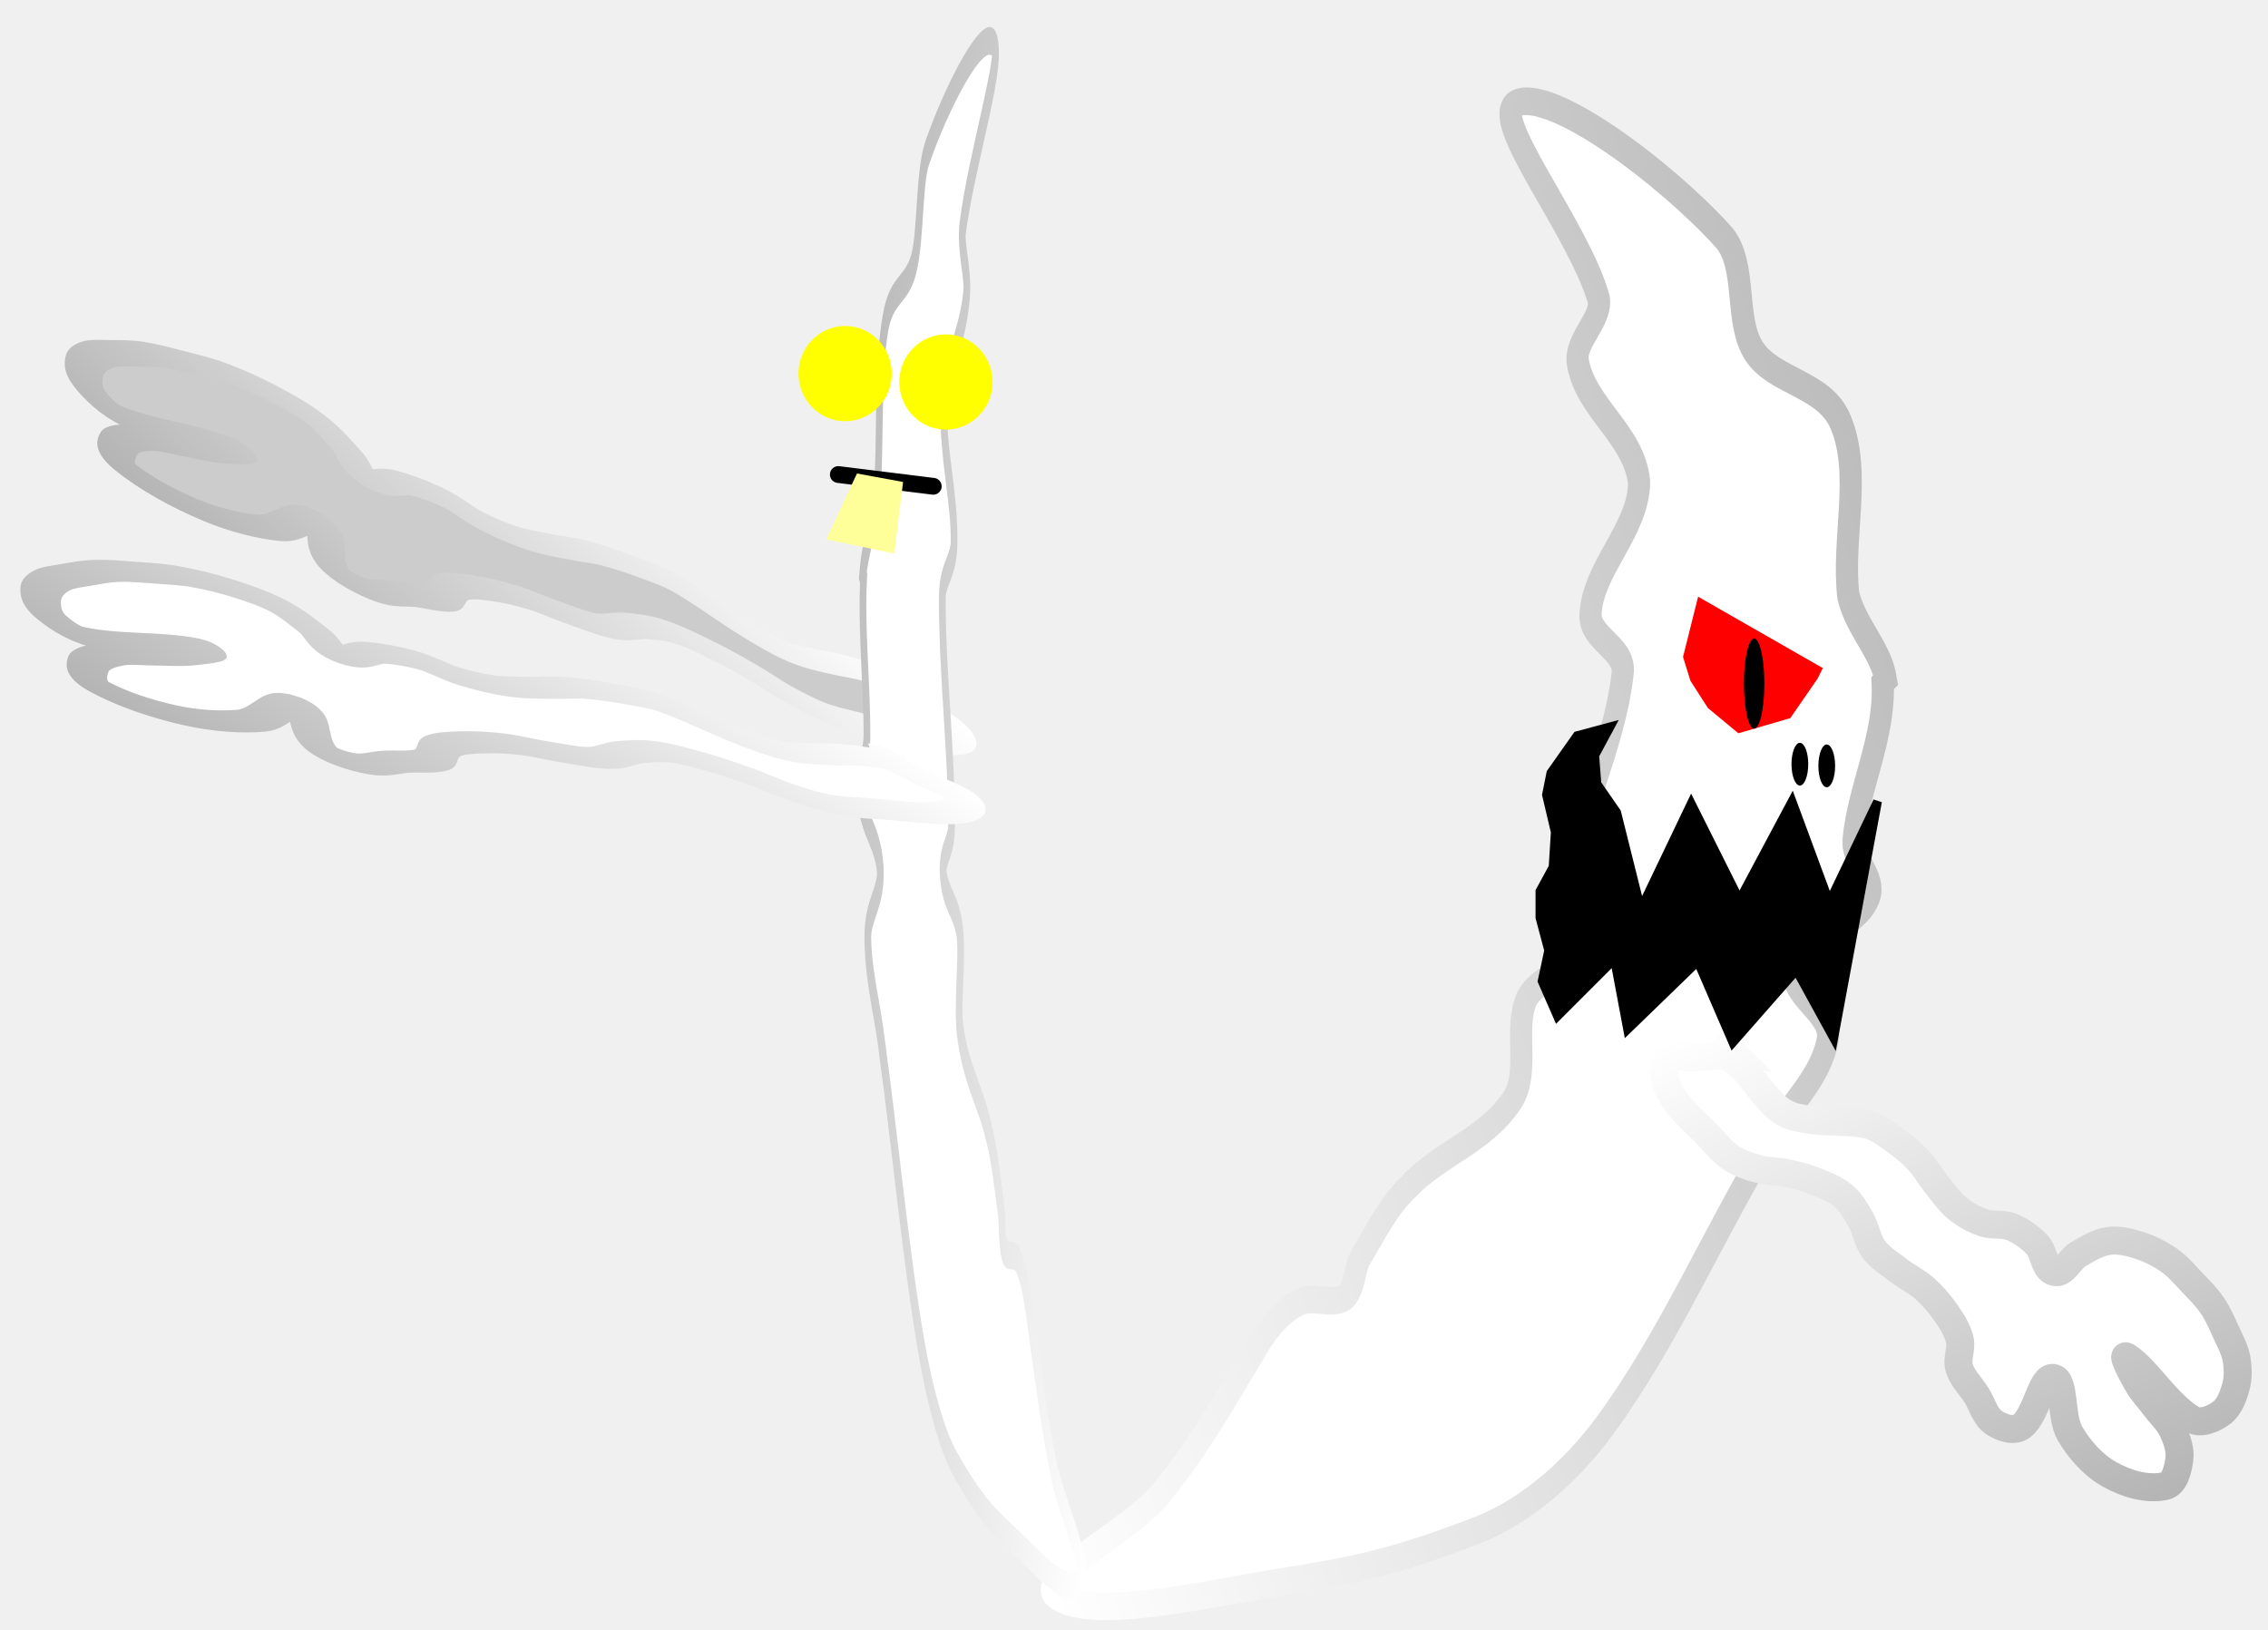
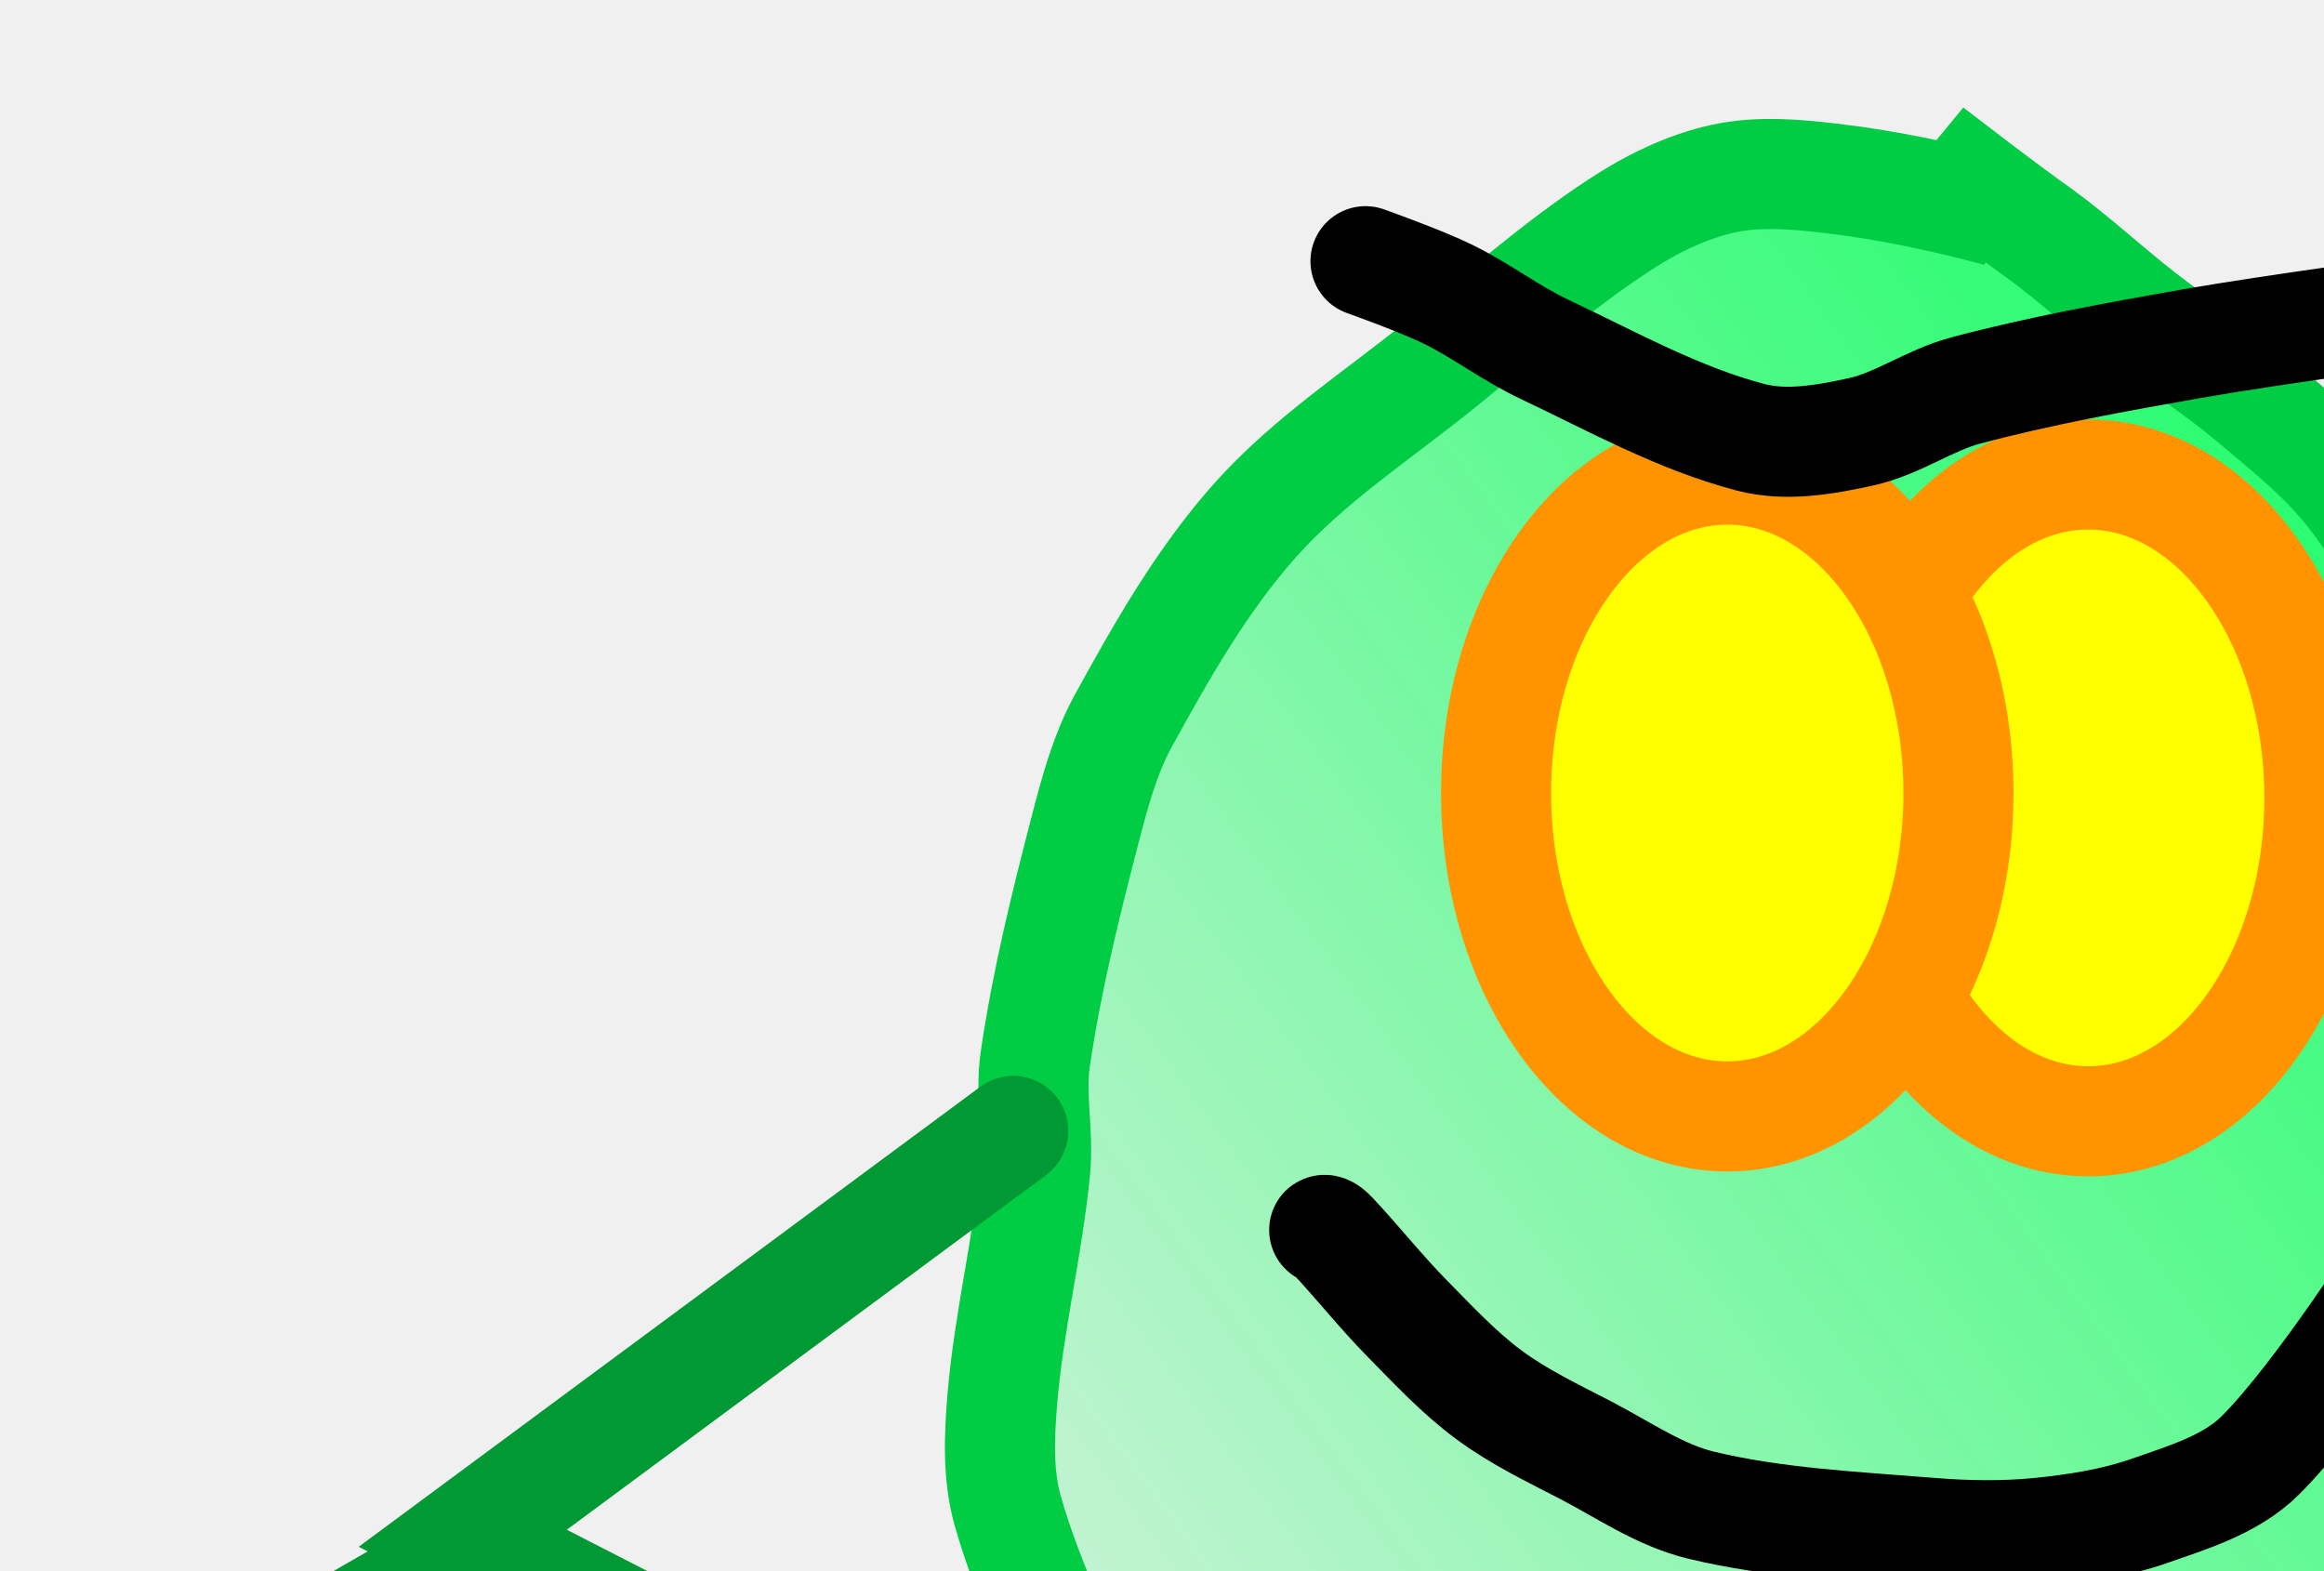
- <svg xmlns="http://www.w3.org/2000/svg" version="1.1" width="135" height="97" viewBox="1 -1 135 97">
+ <svg xmlns="http://www.w3.org/2000/svg" version="1.1" width="37" height="25" viewBox="-1 0 37 25">
  <defs>
    <linearGradient id="grad_1" y2="1">
-       <stop offset="0" stop-color="#B2B2B2" stop-opacity="1" />
-       <stop offset="1" stop-color="#FFFFFF" stop-opacity="1" />
-     </linearGradient>
-     <linearGradient id="grad_2" y2="1">
-       <stop offset="0" stop-color="#FFFFFF" stop-opacity="1" />
-       <stop offset="1" stop-color="#B2B2B2" stop-opacity="1" />
-     </linearGradient>
-     <linearGradient id="grad_3" y2="1">
-       <stop offset="0" stop-color="#FFFFFF" stop-opacity="1" />
-       <stop offset="1" stop-color="#B2B2B2" stop-opacity="1" />
-     </linearGradient>
-     <linearGradient id="grad_4" y2="1">
-       <stop offset="0" stop-color="#B2B2B2" stop-opacity="1" />
-       <stop offset="1" stop-color="#FFFFFF" stop-opacity="1" />
-     </linearGradient>
-     <linearGradient id="grad_5" y2="1">
-       <stop offset="0" stop-color="#FFFFFF" stop-opacity="1" />
-       <stop offset="1" stop-color="#B2B2B2" stop-opacity="1" />
+       <stop offset="0" stop-color="#00FF55" stop-opacity="1" />
+       <stop offset="1" stop-color="#00FF55" stop-opacity="0" />
    </linearGradient>
  </defs>
-   <path id="ID0.23091162228956819" fill="#FFFFFF" stroke="url(#grad_1)" stroke-width="2" stroke-linecap="round" d="M 216 176 C 216.726 173.922 219.231 172.473 220.250 170.250 C 221.429 166.253 220.284 161.321 222.750 157.850 C 224.581 155.222 229.100 155.547 231.250 153.500 C 233.414 151.455 232.707 147.283 235.250 145.500 C 241.111 141.406 252.247 136.218 255.250 137.650 C 257.715 138.842 248.259 146.152 245.750 151.100 C 245.342 152.552 247.548 154.246 247 155.750 C 245.829 158.954 241.179 160.477 240.250 163.850 C 239.773 167.226 243.566 170.467 243.250 173.750 C 243.080 175.446 239.938 175.856 239.750 177.550 C 239.670 183.175 242.580 188.641 242.500 194.250 C 242.480 195.652 239.658 196.184 240 197.500 C 240.533 199.474 243.990 199.842 245 201.850 C 245.886 204.086 243.925 207.172 245.250 209.250 C 247.284 212.435 251.289 213.694 253.750 216.400 C 255.334 217.907 256.189 219.909 257.250 221.750 C 257.736 222.600 257.453 224.079 258.250 224.800 C 259.367 225.514 261.041 224.900 262.250 225.500 C 263.632 226.185 264.702 227.428 265.500 228.800 C 268.279 233.702 269.913 236.805 272.750 240.350 C 275.272 243.497 283.458 247.618 281.250 248.550 C 277.780 250.227 267.726 247.247 261 245.750 C 255.125 244.442 251.325 243.539 243.750 240.350 C 239.682 238.575 236.076 235.421 233.500 231.800 C 228.718 225.077 225.809 217.296 221.750 210.150 C 220.480 207.452 217.694 205.190 217.500 202.250 C 217.370 200.203 221.531 199.409 221.250 197.350 C 220.540 194.783 216.076 194.196 215.250 191.750 C 214.799 190.365 217.022 189.355 217.250 187.800 C 217.365 184.039 215.459 180.113 216.250 176.250 Z " transform="matrix(-0.6528169, -0.07520265, -0.09426594, 0.8183008, 270.85, -88.3)" />
-   <path id="ID0.005961917340755463" fill="#FFFFFF" stroke="url(#grad_2)" stroke-width="2" stroke-linecap="round" d="M 233.250 192.250 C 233.956 194.442 234.971 195.117 235.750 196 C 236.224 196.537 236.734 197.085 237 197.750 C 237.249 198.373 237.250 199.079 237.250 199.750 C 237.250 201.085 236.889 202.420 237 203.750 C 237.059 204.459 237.432 205.114 237.750 205.750 C 238.101 206.452 238.515 207.132 239 207.750 C 239.436 208.305 240.021 208.731 240.500 209.250 C 241.021 209.814 241.605 210.342 242 211 C 242.366 211.610 242.619 212.301 242.750 213 C 242.873 213.655 242.588 214.354 242.750 215 C 242.931 215.722 243.290 216.414 243.750 217 C 244.224 217.604 245.436 217.735 245.500 218.500 C 245.559 219.204 244.436 219.445 244 220 C 243.515 220.618 242.972 221.247 242.750 222 C 242.539 222.719 242.627 223.511 242.750 224.250 C 242.880 225.029 243.147 225.794 243.500 226.500 C 243.820 227.141 244.308 227.687 244.750 228.250 C 245.224 228.854 245.686 229.479 246.250 230 C 246.776 230.486 247.398 230.863 248 231.250 C 248.565 231.613 249.113 232.038 249.750 232.250 C 250.387 232.462 251.084 232.583 251.750 232.500 C 252.456 232.412 253.247 232.253 253.750 231.750 C 254.253 231.247 254.772 230.407 254.500 229.750 C 253.679 227.765 251.512 226.119 250.750 224.500 C 250.512 223.994 251.968 225.091 252.500 225.500 C 253.060 225.931 253.500 226.500 254 227 C 254.500 227.500 254.906 228.118 255.500 228.500 C 256.098 228.885 256.789 229.250 257.500 229.250 C 258.211 229.250 259.254 229.167 259.500 228.500 C 259.961 227.248 259.723 225.748 259.250 224.500 C 258.766 223.223 257.816 222.103 256.750 221.250 C 255.674 220.389 253 220.375 253 219.500 C 253 218.625 255.776 218.724 256.750 217.750 C 257.221 217.279 257.048 216.346 256.750 215.750 C 256.407 215.064 255.583 214.750 255 214.250 C 254.417 213.750 253.946 213.075 253.250 212.750 C 252.642 212.466 251.873 212.749 251.250 212.500 C 250.585 212.234 250.026 211.736 249.500 211.250 C 248.936 210.729 248.426 210.139 248 209.500 C 247.587 208.880 247.365 208.149 247 207.500 C 246.615 206.815 246.305 206.055 245.750 205.500 C 245.195 204.945 244.368 204.735 243.750 204.250 C 243.195 203.814 242.613 203.356 242.250 202.750 C 241.844 202.073 241.681 201.269 241.500 200.500 C 241.346 199.847 241.292 199.170 241.250 198.500 C 241.208 197.835 241.333 197.161 241.250 196.500 C 241.165 195.819 241.040 195.122 240.750 194.500 C 240.447 193.851 239.947 193.309 239.500 192.750 C 238.614 191.643 237.884 190.351 236.750 189.500 C 236.136 189.039 235.174 188.632 234.500 189 C 233.897 189.329 234.167 190.334 234 191 C 233.833 191.666 233.697 192.342 233.500 193 C 233.447 193.178 233.073 193.265 233.250 193.500 Z " transform="matrix(-0.1196538, 0.8247761, 0.8247761, 0.1196538, -27.55, -153.9)" />
-   <path id="ID0.25329854991286993" fill="#000000" stroke="#000000" stroke-width="2" stroke-linecap="round" d="M 199.500 214.500 L 204.500 194.500 L 209 188 L 209.500 181.500 L 206 175 L 213.500 177 L 219.500 185.500 L 220.500 190.500 L 218.500 199 L 219 207 L 222 212.500 L 222 218.500 L 220 226 L 221.500 233 L 218 241 L 205 228 L 202 244 L 186 228.500 L 178 247 L 163.500 230.500 L 155 246 L 145 192 L 156 215 L 164.500 192 L 176.500 214.500 L 187.500 192.500 L 198.500 215.500 Z " transform="matrix(-0.2609803, -6.162975822039155e-33, -6.162975822039155e-33, 0.2609803, 150.6, -3.4)" />
-   <g id="ID0.9368052235804498" transform="matrix(1, 0, 0, 1, 36, 0)">
-     <path id="ID0.8351161554455757" fill="#FF0000" stroke="#FF0000" stroke-width="2" stroke-linecap="round" d="M 250.500 169.900 L 265 161.600 L 266.600 168 L 265.750 170.750 L 263.600 174.100 L 260.100 177 L 254.100 175.250 L 250.750 170.400 Z " transform="matrix(-0.450867, 0, 0, 0.450867, 185.85, -37.65)" />
-     <path id="ID0.6134866434149444" fill="#000000" stroke="none" d="M 258.250 165.600 C 258.622 165.600 258.960 166.267 259.204 167.344 C 259.449 168.421 259.600 169.908 259.600 171.550 C 259.600 173.192 259.449 174.679 259.204 175.756 C 258.960 176.833 258.622 177.500 258.250 177.500 C 257.878 177.500 257.540 176.833 257.296 175.756 C 257.051 174.679 256.900 173.192 256.900 171.550 C 256.900 169.908 257.051 168.421 257.296 167.344 C 257.540 166.267 257.878 165.600 258.250 165.600 Z " transform="matrix(-0.450867, 0, 0, 0.450867, 185.85, -37.65)" />
-   </g>
-   <path id="ID0.6895877583883703" fill="#000000" stroke="none" d="M 220.875 168.500 C 221.185 168.500 221.467 168.822 221.670 169.343 C 221.874 169.863 222 170.582 222 171.375 C 222 172.168 221.874 172.887 221.670 173.407 C 221.467 173.928 221.185 174.250 220.875 174.250 C 220.565 174.250 220.283 173.928 220.080 173.407 C 219.876 172.887 219.750 172.168 219.750 171.375 C 219.750 170.582 219.876 169.863 220.080 169.343 C 220.283 168.822 220.565 168.500 220.875 168.500 Z " transform="matrix(-0.4428513, 0, 0, 0.4428513, 205.95, -31.4)" />
-   <path id="ID0.6895877583883703" fill="#000000" stroke="none" d="M 220.875 168.500 C 221.185 168.500 221.467 168.822 221.670 169.343 C 221.874 169.863 222 170.582 222 171.375 C 222 172.168 221.874 172.887 221.670 173.407 C 221.467 173.928 221.185 174.250 220.875 174.250 C 220.565 174.250 220.283 173.928 220.080 173.407 C 219.876 172.887 219.750 172.168 219.750 171.375 C 219.750 170.582 219.876 169.863 220.080 169.343 C 220.283 168.822 220.565 168.500 220.875 168.500 Z " transform="matrix(-0.4428513, 0, 0, 0.4428513, 207.55, -31.3)" />
-   <path id="ID0.005961917340755463" fill="#CCCCCC" stroke="url(#grad_3)" stroke-width="2" stroke-linecap="round" d="M 233.250 192.250 C 233.956 194.442 234.971 195.117 235.750 196 C 236.224 196.537 236.734 197.085 237 197.750 C 237.249 198.373 237.250 199.079 237.250 199.750 C 237.250 201.085 236.889 202.420 237 203.750 C 237.059 204.459 237.432 205.114 237.750 205.750 C 238.101 206.452 238.515 207.132 239 207.750 C 239.436 208.305 240.021 208.731 240.500 209.250 C 241.021 209.814 241.605 210.342 242 211 C 242.366 211.610 242.619 212.301 242.750 213 C 242.873 213.655 242.588 214.354 242.750 215 C 242.931 215.722 243.290 216.414 243.750 217 C 244.224 217.604 245.436 217.735 245.500 218.500 C 245.559 219.204 244.436 219.445 244 220 C 243.515 220.618 242.972 221.247 242.750 222 C 242.539 222.719 242.627 223.511 242.750 224.250 C 242.880 225.029 243.147 225.794 243.500 226.500 C 243.820 227.141 244.308 227.687 244.750 228.250 C 245.224 228.854 245.686 229.479 246.250 230 C 246.776 230.486 247.398 230.863 248 231.250 C 248.565 231.613 249.113 232.038 249.750 232.250 C 250.387 232.462 251.084 232.583 251.750 232.500 C 252.456 232.412 253.247 232.253 253.750 231.750 C 254.253 231.247 254.772 230.407 254.500 229.750 C 253.679 227.765 251.512 226.119 250.750 224.500 C 250.512 223.994 251.968 225.091 252.500 225.500 C 253.060 225.931 253.500 226.500 254 227 C 254.500 227.500 254.906 228.118 255.500 228.500 C 256.098 228.885 256.789 229.250 257.500 229.250 C 258.211 229.250 259.254 229.167 259.500 228.500 C 259.961 227.248 259.723 225.748 259.250 224.500 C 258.766 223.223 257.816 222.103 256.750 221.250 C 255.674 220.389 253 220.375 253 219.500 C 253 218.625 255.776 218.724 256.750 217.750 C 257.221 217.279 257.048 216.346 256.750 215.750 C 256.407 215.064 255.583 214.750 255 214.250 C 254.417 213.750 253.946 213.075 253.250 212.750 C 252.642 212.466 251.873 212.749 251.250 212.500 C 250.585 212.234 250.026 211.736 249.500 211.250 C 248.936 210.729 248.426 210.139 248 209.500 C 247.587 208.880 247.365 208.149 247 207.500 C 246.615 206.815 246.305 206.055 245.750 205.500 C 245.195 204.945 244.368 204.735 243.750 204.250 C 243.195 203.814 242.613 203.356 242.250 202.750 C 241.844 202.073 241.681 201.269 241.500 200.500 C 241.346 199.847 241.292 199.170 241.250 198.500 C 241.208 197.835 241.333 197.161 241.250 196.500 C 241.165 195.819 241.040 195.122 240.750 194.500 C 240.447 193.851 239.947 193.309 239.500 192.750 C 238.614 191.643 237.884 190.351 236.750 189.500 C 236.136 189.039 235.174 188.632 234.500 189 C 233.897 189.329 234.167 190.334 234 191 C 233.833 191.666 233.697 192.342 233.500 193 C 233.447 193.178 233.073 193.265 233.250 193.500 Z " transform="matrix(-0.2595697, 0.4239437, -1.090855, -0.6679025, 325, 69.35)" />
-   <path id="ID0.23091162228956819" fill="#FFFFFF" stroke="url(#grad_4)" stroke-width="2" stroke-linecap="round" d="M 216 176 C 216.726 173.922 219.231 172.473 220.250 170.250 C 221.429 166.253 220.284 161.321 222.750 157.850 C 224.581 155.222 229.100 155.547 231.250 153.500 C 233.414 151.455 232.707 147.283 235.250 145.500 C 241.111 141.406 252.247 136.218 255.250 137.650 C 257.715 138.842 248.259 146.152 245.750 151.100 C 245.342 152.552 247.548 154.246 247 155.750 C 245.829 158.954 241.179 160.477 240.250 163.850 C 239.773 167.226 243.566 170.467 243.250 173.750 C 243.080 175.446 239.938 175.856 239.750 177.550 C 239.670 183.175 242.580 188.641 242.500 194.250 C 242.480 195.652 239.658 196.184 240 197.500 C 240.533 199.474 243.990 199.842 245 201.850 C 245.886 204.086 243.925 207.172 245.250 209.250 C 247.284 212.435 251.289 213.694 253.750 216.400 C 255.334 217.907 256.189 219.909 257.250 221.750 C 257.736 222.600 257.453 224.079 258.250 224.800 C 259.367 225.514 261.041 224.900 262.250 225.500 C 263.632 226.185 264.702 227.428 265.500 228.800 C 268.279 233.702 269.913 236.805 272.750 240.350 C 275.272 243.497 283.458 247.618 281.250 248.550 C 277.780 250.227 267.726 247.247 261 245.750 C 255.125 244.442 251.325 243.539 243.750 240.350 C 239.682 238.575 236.076 235.421 233.500 231.800 C 228.718 225.077 225.809 217.296 221.750 210.150 C 220.480 207.452 217.694 205.190 217.500 202.250 C 217.370 200.203 221.531 199.409 221.250 197.350 C 220.540 194.783 216.076 194.196 215.250 191.750 C 214.799 190.365 217.022 189.355 217.250 187.800 C 217.365 184.039 215.459 180.113 216.250 176.250 Z " transform="matrix(0.1993307, -9.782091016775316e-17, -3.182078848498976e-16, 0.8237125, 9.3, -111.75)" />
-   <path id="ID0.005961917340755463" fill="#FFFFFF" stroke="url(#grad_5)" stroke-width="2" stroke-linecap="round" d="M 233.250 192.250 C 233.956 194.442 234.971 195.117 235.750 196 C 236.224 196.537 236.734 197.085 237 197.750 C 237.249 198.373 237.250 199.079 237.250 199.750 C 237.250 201.085 236.889 202.420 237 203.750 C 237.059 204.459 237.432 205.114 237.750 205.750 C 238.101 206.452 238.515 207.132 239 207.750 C 239.436 208.305 240.021 208.731 240.500 209.250 C 241.021 209.814 241.605 210.342 242 211 C 242.366 211.610 242.619 212.301 242.750 213 C 242.873 213.655 242.588 214.354 242.750 215 C 242.931 215.722 243.290 216.414 243.750 217 C 244.224 217.604 245.436 217.735 245.500 218.500 C 245.559 219.204 244.436 219.445 244 220 C 243.515 220.618 242.972 221.247 242.750 222 C 242.539 222.719 242.627 223.511 242.750 224.250 C 242.880 225.029 243.147 225.794 243.500 226.500 C 243.820 227.141 244.308 227.687 244.750 228.250 C 245.224 228.854 245.686 229.479 246.250 230 C 246.776 230.486 247.398 230.863 248 231.250 C 248.565 231.613 249.113 232.038 249.750 232.250 C 250.387 232.462 251.084 232.583 251.750 232.500 C 252.456 232.412 253.247 232.253 253.750 231.750 C 254.253 231.247 254.772 230.407 254.500 229.750 C 253.679 227.765 251.512 226.119 250.750 224.500 C 250.512 223.994 251.968 225.091 252.500 225.500 C 253.060 225.931 253.500 226.500 254 227 C 254.500 227.500 254.906 228.118 255.500 228.500 C 256.098 228.885 256.789 229.250 257.500 229.250 C 258.211 229.250 259.254 229.167 259.500 228.500 C 259.961 227.248 259.723 225.748 259.250 224.500 C 258.766 223.223 257.816 222.103 256.750 221.250 C 255.674 220.389 253 220.375 253 219.500 C 253 218.625 255.776 218.724 256.750 217.750 C 257.221 217.279 257.048 216.346 256.750 215.750 C 256.407 215.064 255.583 214.750 255 214.250 C 254.417 213.750 253.946 213.075 253.250 212.750 C 252.642 212.466 251.873 212.749 251.250 212.500 C 250.585 212.234 250.026 211.736 249.500 211.250 C 248.936 210.729 248.426 210.139 248 209.500 C 247.587 208.880 247.365 208.149 247 207.500 C 246.615 206.815 246.305 206.055 245.750 205.500 C 245.195 204.945 244.368 204.735 243.750 204.250 C 243.195 203.814 242.613 203.356 242.250 202.750 C 241.844 202.073 241.681 201.269 241.500 200.500 C 241.346 199.847 241.292 199.170 241.250 198.500 C 241.208 197.835 241.333 197.161 241.250 196.500 C 241.165 195.819 241.040 195.122 240.750 194.500 C 240.447 193.851 239.947 193.309 239.500 192.750 C 238.614 191.643 237.884 190.351 236.750 189.500 C 236.136 189.039 235.174 188.632 234.500 189 C 233.897 189.329 234.167 190.334 234 191 C 233.833 191.666 233.697 192.342 233.500 193 C 233.447 193.178 233.073 193.265 233.250 193.500 Z " transform="matrix(-0.180352, 0.4632255, -1.191932, -0.4640662, 325.95, 25.65)" />
-   <g id="ID0.19045853288844228" transform="matrix(1, 0, 0, 1, 36, 0)">
-     <g id="ID0.4911339618265629">
-       <path id="ID0.43543971981853247" fill="#FFFF00" stroke="none" d="M 269 138.200 C 269.966 138.200 270.841 138.601 271.474 139.248 C 272.108 139.895 272.500 140.789 272.500 141.775 C 272.500 142.761 272.108 143.655 271.474 144.302 C 270.841 144.949 269.966 145.350 269 145.350 C 268.034 145.350 267.159 144.949 266.526 144.302 C 265.892 143.655 265.500 142.761 265.500 141.775 C 265.500 140.789 265.892 139.895 266.526 139.248 C 267.159 138.601 268.034 138.200 269 138.200 Z " transform="matrix(-0.7931035, 0, 0, 0.7931035, 234.65, -90.7)" />
-       <path id="ID0.43543971981853247" fill="#FFFF00" stroke="none" d="M 269 138.200 C 269.966 138.200 270.841 138.601 271.474 139.248 C 272.108 139.895 272.500 140.789 272.500 141.775 C 272.500 142.761 272.108 143.655 271.474 144.302 C 270.841 144.949 269.966 145.350 269 145.350 C 268.034 145.350 267.159 144.949 266.526 144.302 C 265.892 143.655 265.500 142.761 265.500 141.775 C 265.500 140.789 265.892 139.895 266.526 139.248 C 267.159 138.601 268.034 138.200 269 138.200 Z " transform="matrix(-0.7931035, 0, 0, 0.7931035, 228.65, -91.2)" />
-     </g>
-     <path id="ID0.3574093491770327" fill="none" stroke="#000000" stroke-width="1" stroke-linecap="round" d="M 285.150 145.200 L 290.800 144.500 " transform="matrix(-1, 0, 0, 1, 305.7, -117.25)" />
-     <path id="ID0.8017133981920779" fill="#FFFF99" stroke="#FFFF99" stroke-width="1" stroke-linecap="round" d="M 289.400 145 L 287.500 145.350 L 287.900 148.600 L 290.800 148 L 289.400 145 Z " transform="matrix(-1, 0, 0, 1, 305.7, -117.25)" />
+   <g id="ID0.8511621891520917" transform="matrix(1.553015, 0, 0, 1.553015, -0.75, -0.75)">
+     <path id="ID0.3587041120044887" fill="url(#grad_1)" stroke="#00CC44" stroke-width="2" stroke-linecap="round" d="M 238.750 163 C 237.227 164.173 236.979 164.333 236.750 164.500 C 236.110 164.968 235.526 165.513 234.900 166 C 234.243 166.512 233.537 166.964 232.900 167.500 C 232.269 168.031 231.610 168.552 231.100 169.200 C 230.551 169.898 230.125 170.695 229.750 171.500 C 229.455 172.135 229.319 172.835 229.100 173.500 C 228.869 174.200 228.626 174.898 228.400 175.600 C 228.176 176.297 228.007 177.015 227.750 177.700 C 227.507 178.349 227.127 178.945 226.900 179.600 C 226.675 180.249 226.507 180.922 226.400 181.600 C 226.290 182.292 226.217 183 226.250 183.700 C 226.284 184.425 226.459 185.138 226.600 185.850 C 226.743 186.571 226.995 187.272 227.100 188 C 227.212 188.776 227.223 189.566 227.250 190.350 C 227.273 191.016 227.226 191.684 227.250 192.350 C 227.276 193.067 227.139 193.831 227.400 194.500 C 227.662 195.174 228.269 195.660 228.750 196.200 C 229.220 196.728 229.742 197.209 230.250 197.700 C 230.741 198.175 231.185 198.716 231.750 199.100 C 232.860 199.855 234.031 200.539 235.250 201.100 C 235.925 201.411 236.669 201.568 237.400 201.700 C 238.057 201.819 238.733 201.826 239.400 201.850 C 240.132 201.876 240.870 201.909 241.600 201.850 C 242.323 201.792 243.049 201.687 243.750 201.500 C 244.488 201.303 245.218 201.043 245.900 200.700 C 247.804 199.742 249.982 199.097 251.500 197.600 C 252.521 196.593 252.559 194.929 253.100 193.600 C 253.359 192.964 253.641 192.336 253.900 191.700 C 254.441 190.371 255.109 189.080 255.500 187.700 C 255.682 187.058 255.654 186.365 255.600 185.700 C 255.486 184.292 255.136 182.906 255 181.500 C 254.936 180.837 255.096 180.159 255 179.500 C 254.795 178.101 254.456 176.719 254.100 175.350 C 253.922 174.667 253.739 173.969 253.400 173.350 C 252.700 172.075 251.968 170.785 251 169.700 C 250.016 168.598 248.748 167.780 247.600 166.850 C 246.550 165.998 245.530 165.092 244.400 164.350 C 243.821 163.969 243.177 163.648 242.500 163.500 C 241.849 163.358 241.161 163.421 240.500 163.500 C 239.488 163.621 238.484 163.837 237.500 164.100 Z " transform="matrix(-0.5643072, 0, 0, 0.5643072, 154.35, -89.95)" />
+     <path id="ID0.7443890641443431" fill="none" stroke="#009933" stroke-width="2" stroke-linecap="round" d="M 255.400 180.800 L 265.400 188.200 L 261.500 190.200 L 259 196.600 " transform="matrix(-0.5643072, 0, 0, 0.5643072, 154.35, -89.95)" />
+     <path id="ID0.49578921450302005" fill="none" stroke="#009933" stroke-width="2" stroke-linecap="round" d="M 265.750 196.500 L 262.750 194.600 L 265.400 188.600 L 270.100 191.300 L 271.250 195.200 " transform="matrix(-0.5643072, 0, 0, 0.5643072, 154.35, -89.95)" />
+     <path id="ID0.5159912728704512" fill="none" stroke="#009933" stroke-width="2" stroke-linecap="round" d="M 227.750 178.800 L 219.400 183.500 L 214.100 182.300 L 210.250 187.350 " transform="matrix(-0.5643072, 0, 0, 0.5643072, 154.35, -89.95)" />
+     <path id="ID0.7139761378057301" fill="none" stroke="#009933" stroke-width="2" stroke-linecap="round" d="M 214.100 182.850 L 214 189.100 " transform="matrix(-0.5643072, 0, 0, 0.5643072, 154.35, -89.95)" />
+     <path id="ID0.8083316585980356" fill="none" stroke="#009933" stroke-width="2" stroke-linecap="round" d="M 218.750 183 L 218.400 190.700 " transform="matrix(-0.5643072, 0, 0, 0.5643072, 154.35, -89.95)" />
+     <path id="ID0.2335642226971686" fill="#FFFF00" stroke="#FF9400" stroke-width="2" d="M 237.200 169.850 C 238.359 169.850 239.409 170.508 240.169 171.572 C 240.929 172.635 241.400 174.104 241.400 175.725 C 241.400 177.346 240.929 178.815 240.169 179.878 C 239.409 180.942 238.359 181.600 237.200 181.600 C 236.041 181.600 234.991 180.942 234.231 179.878 C 233.471 178.815 233 177.346 233 175.725 C 233 174.104 233.471 172.635 234.231 171.572 C 234.991 170.508 236.041 169.850 237.200 169.850 Z " transform="matrix(-0.5643072, 0, 0, 0.5643072, 155.1, -90.5)" />
+     <path id="ID0.2335642226971686" fill="#FFFF00" stroke="#FF9400" stroke-width="2" d="M 237.200 169.850 C 238.359 169.850 239.409 170.508 240.169 171.572 C 240.929 172.635 241.400 174.104 241.400 175.725 C 241.400 177.346 240.929 178.815 240.169 179.878 C 239.409 180.942 238.359 181.600 237.200 181.600 C 236.041 181.600 234.991 180.942 234.231 179.878 C 233.471 178.815 233 177.346 233 175.725 C 233 174.104 233.471 172.635 234.231 171.572 C 234.991 170.508 236.041 169.850 237.200 169.850 Z " transform="matrix(-0.5643072, 0, 0, 0.5643072, 151.4, -90.55)" />
+     <path id="ID0.6735104932449758" fill="none" stroke="#000000" stroke-width="2" stroke-linecap="round" d="M 230 183 C 230 183 231.659 185.620 232.750 186.700 C 233.279 187.224 234.047 187.454 234.750 187.700 C 235.391 187.924 236.074 188.032 236.750 188.100 C 237.413 188.166 238.086 188.154 238.750 188.100 C 240.137 187.987 241.546 187.925 242.900 187.600 C 243.653 187.419 244.313 186.957 245 186.600 C 245.596 186.291 246.210 185.999 246.750 185.600 C 247.300 185.194 247.771 184.687 248.250 184.200 C 248.721 183.721 249.140 183.190 249.600 182.700 C 249.715 182.577 249.750 182.600 249.750 182.600 " transform="matrix(-0.5643072, 0, 0, 0.5643072, 154.35, -89.95)" />
+     <path id="ID0.32582709565758705" fill="none" stroke="#000000" stroke-width="2" stroke-linecap="round" d="M 229.600 165.850 C 229.600 165.850 232.541 166.243 234 166.500 C 235.373 166.742 236.753 166.991 238.100 167.350 C 238.757 167.525 239.335 167.955 240 168.100 C 240.652 168.242 241.355 168.368 242 168.200 C 243.314 167.857 244.523 167.180 245.750 166.600 C 246.357 166.313 246.898 165.896 247.500 165.600 C 247.983 165.362 249 165 249 165 " transform="matrix(-0.5643072, 0, 0, 0.5643072, 154.35, -89.95)" />
  </g>
</svg>
